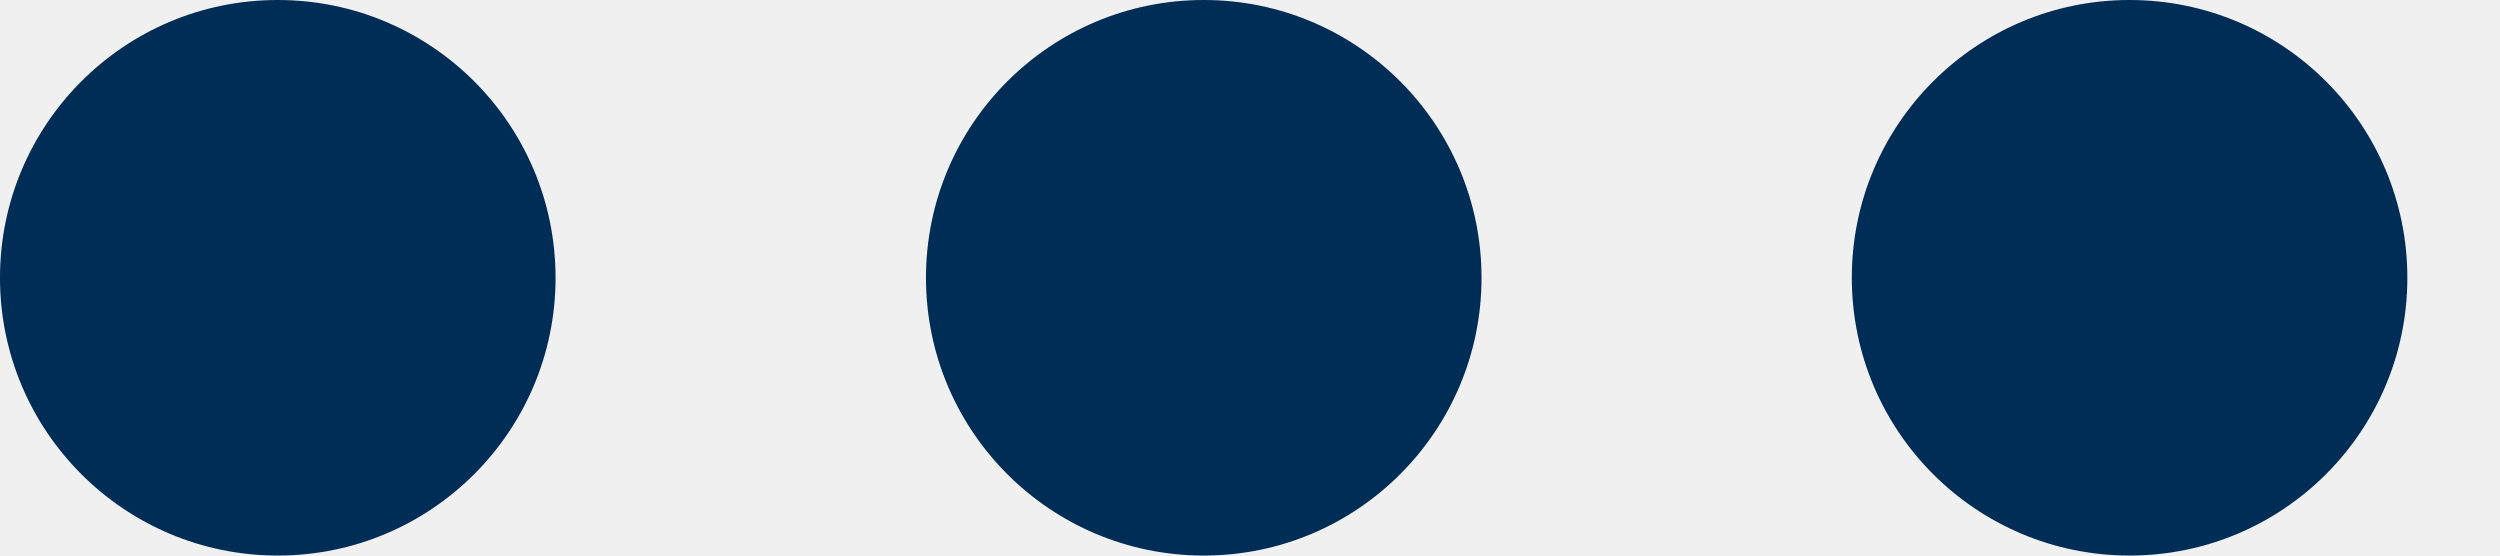
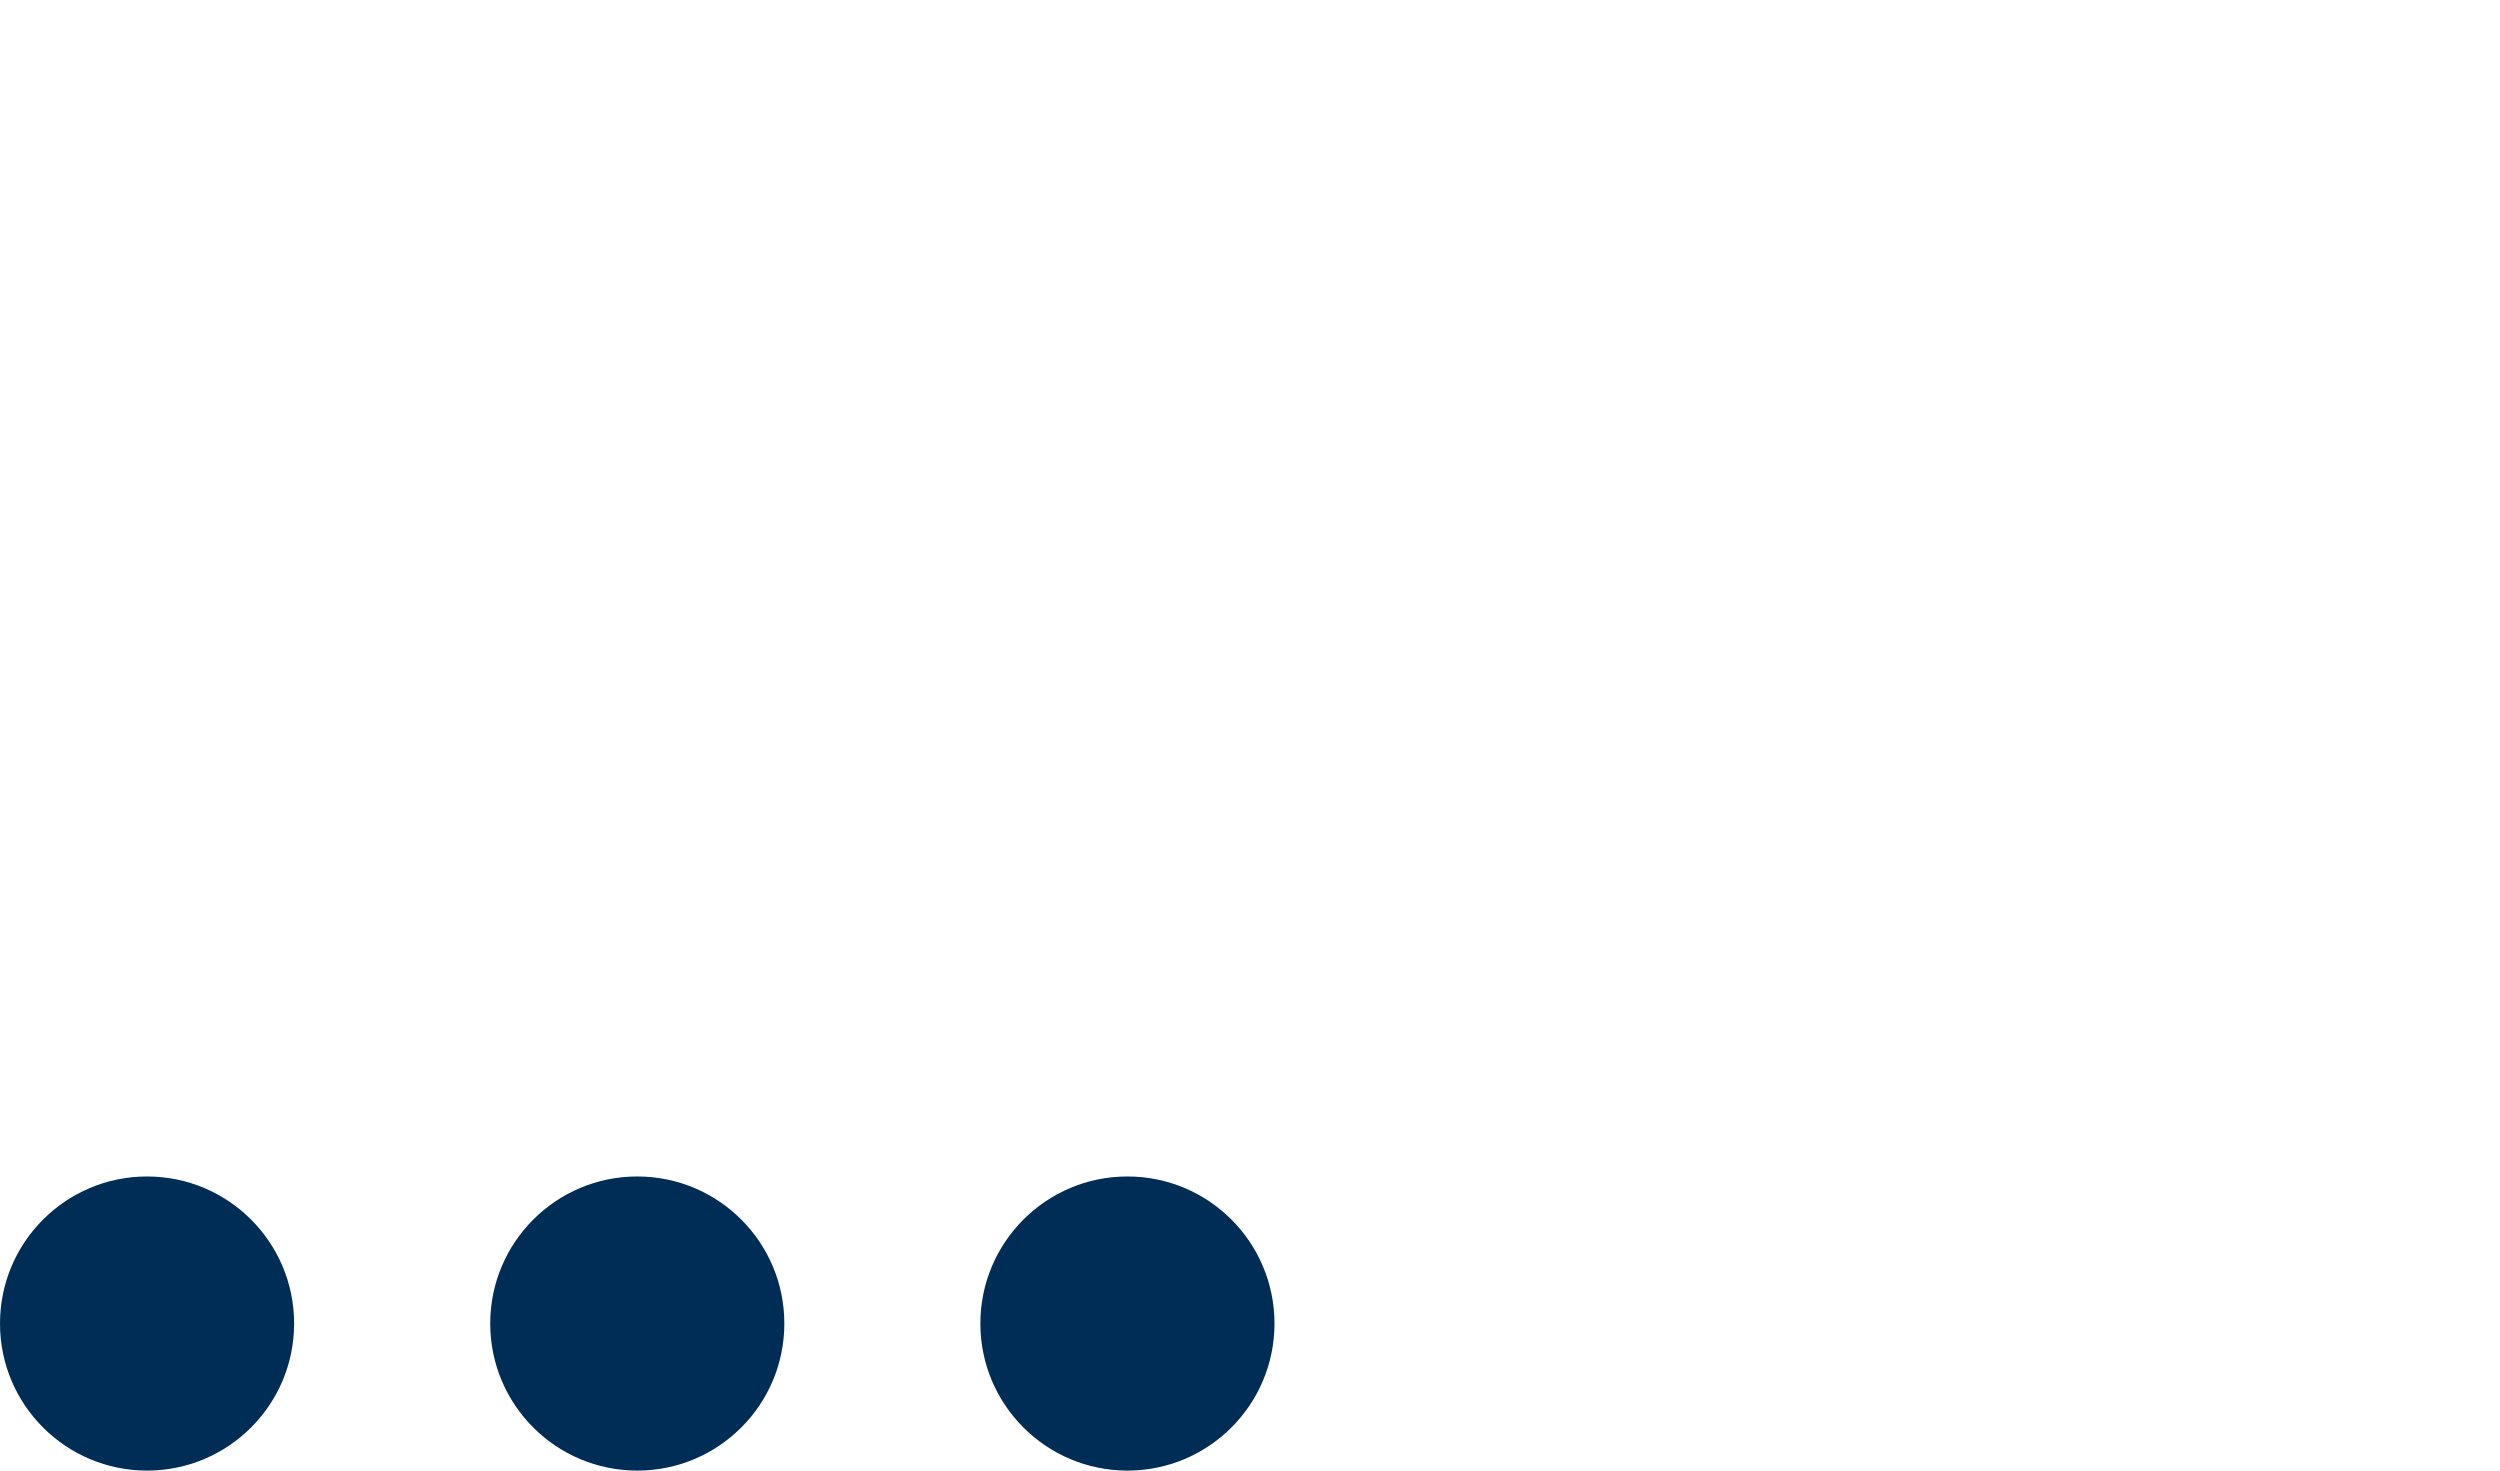
- <svg xmlns="http://www.w3.org/2000/svg" width="18" height="4" viewBox="0 0 18 4">
-   <g fill="#002D56" fill-rule="evenodd">
-     <circle cx="2" cy="2" r="2" />
-     <circle cx="8.667" cy="2" r="2" />
-     <circle cx="15.333" cy="2" r="2" />
+ <svg xmlns="http://www.w3.org/2000/svg" xmlns:xlink="http://www.w3.org/1999/xlink" width="34" height="20" viewBox="0 0 34 20">
+   <defs>
+     <path id="a" d="M0 0h34v20H0z" />
+   </defs>
+   <g fill="none" fill-rule="evenodd">
+     <use fill="#FFF" xlink:href="#a" />
+     <g fill="#002D56" transform="translate(0 16)">
+       <circle cx="2" cy="2" r="2" />
+       <circle cx="8.667" cy="2" r="2" />
+       <circle cx="15.333" cy="2" r="2" />
+     </g>
  </g>
</svg>
